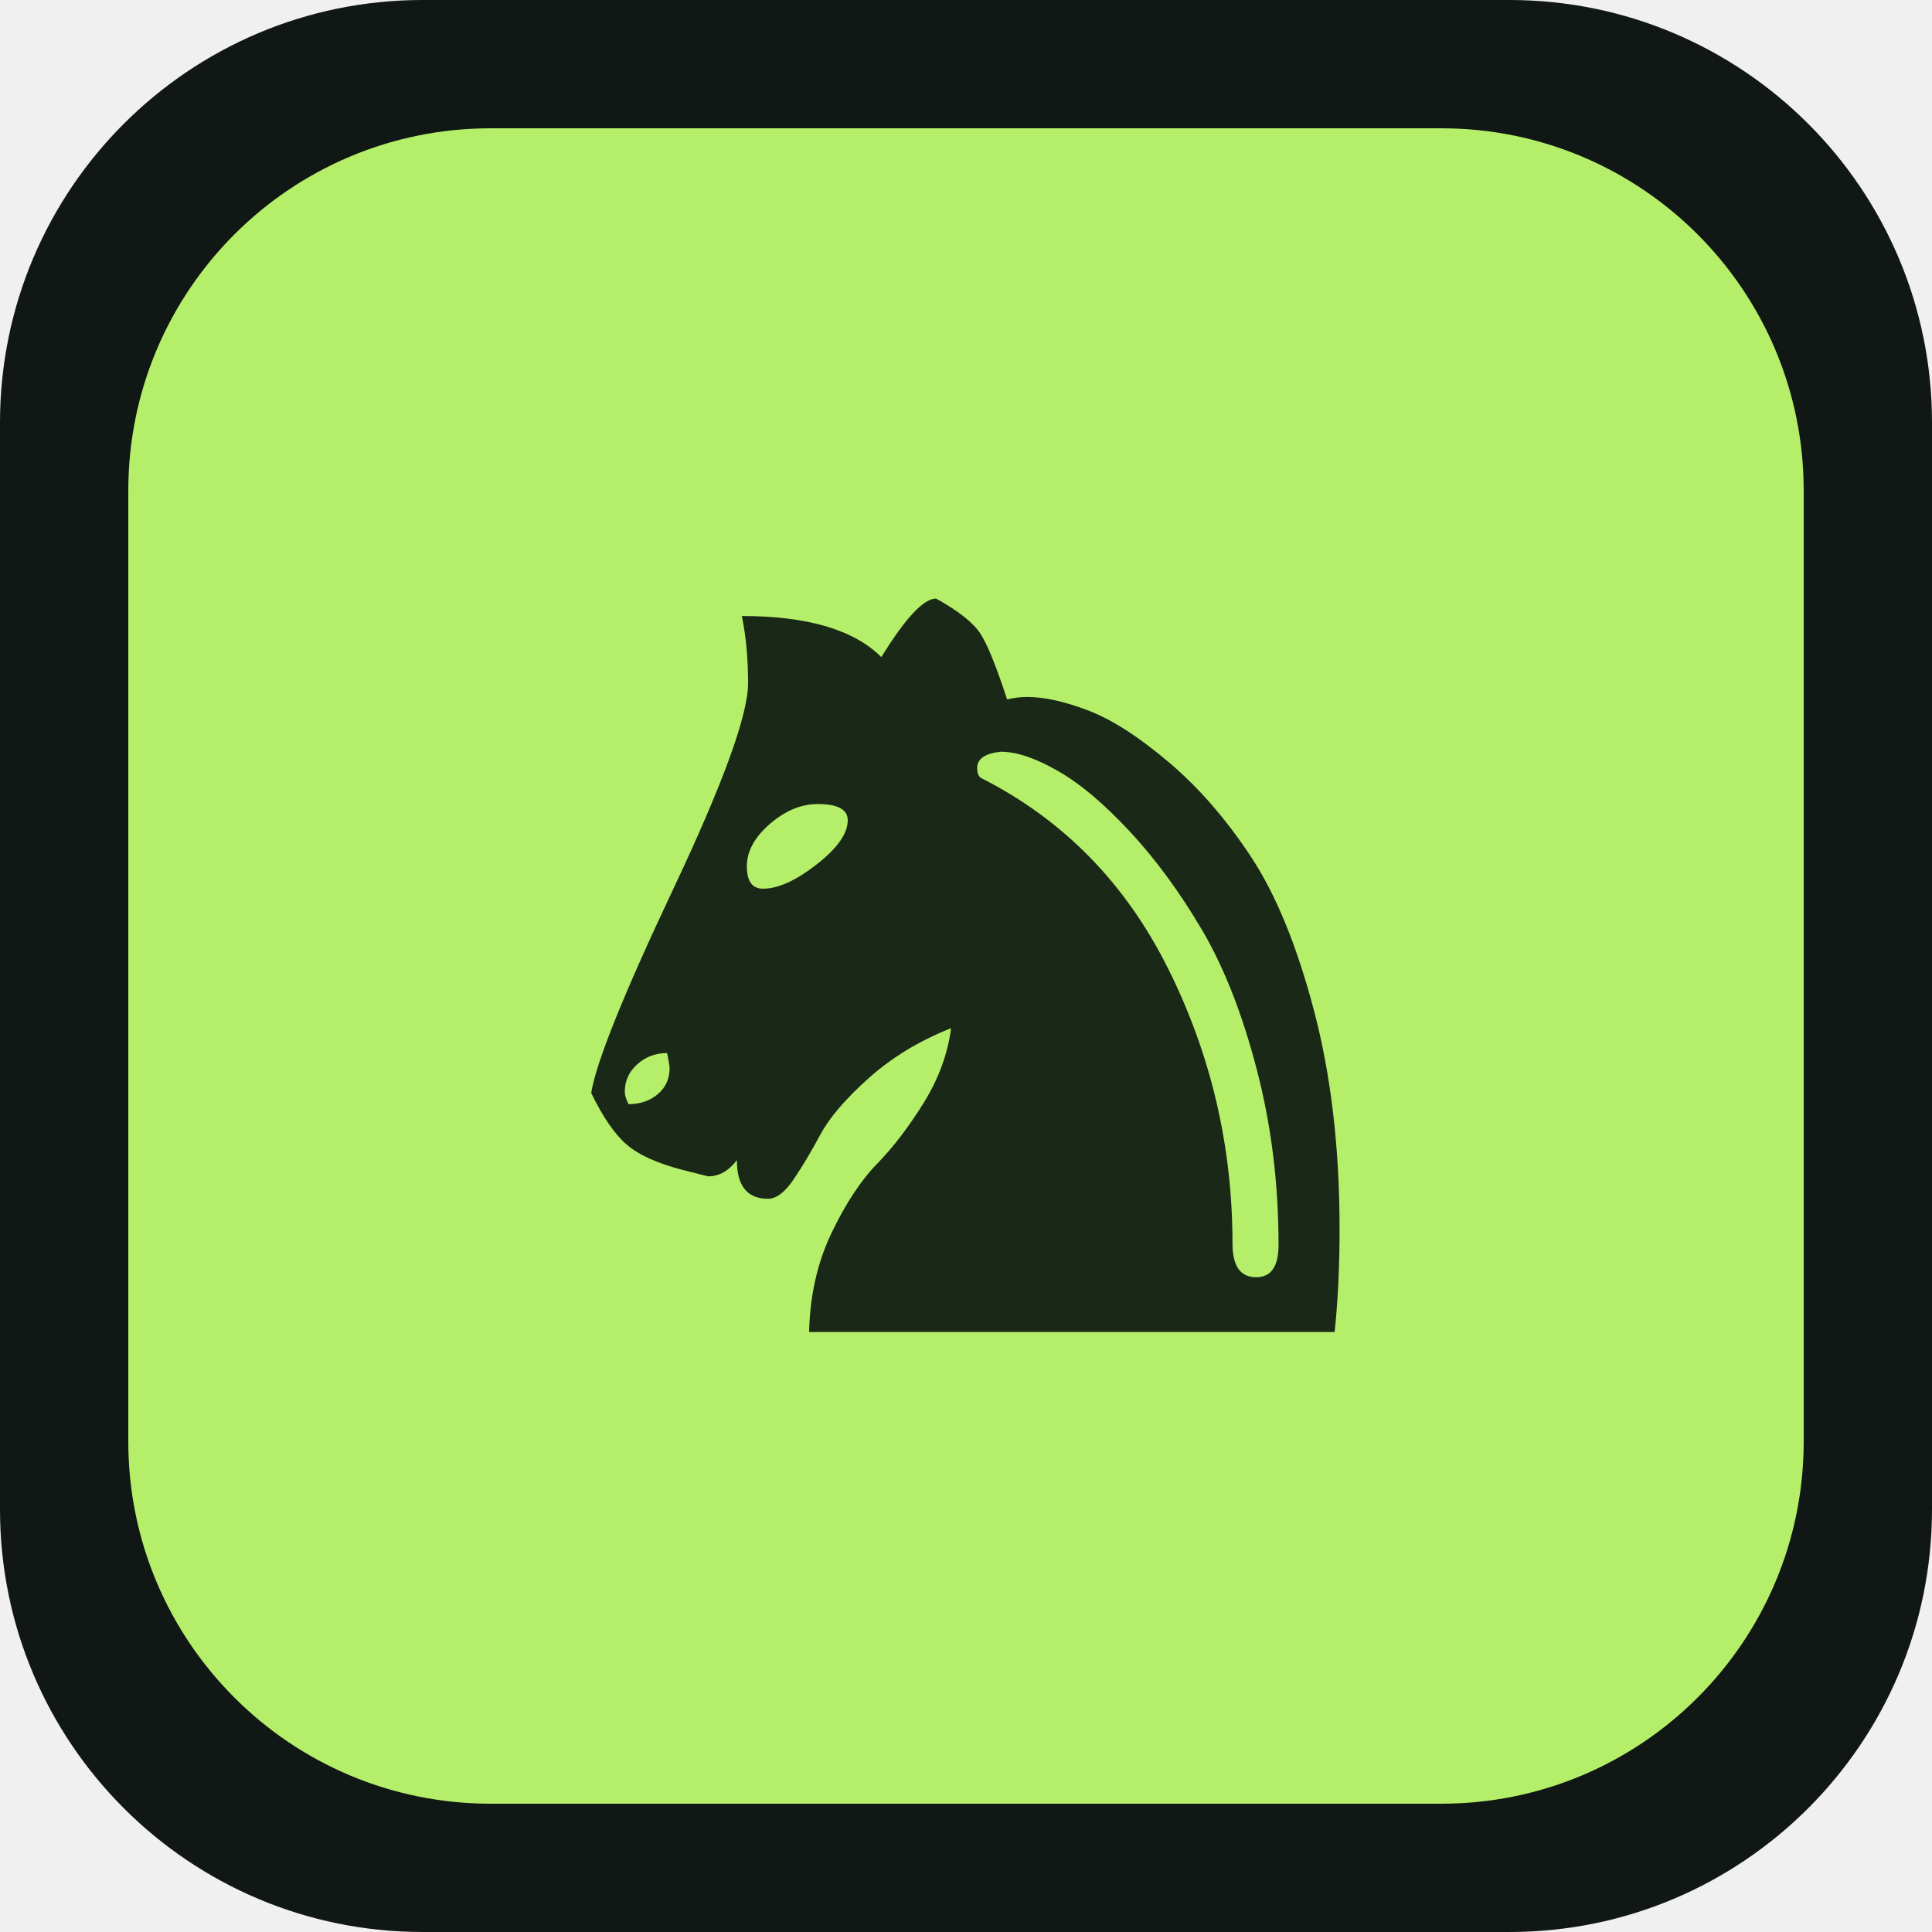
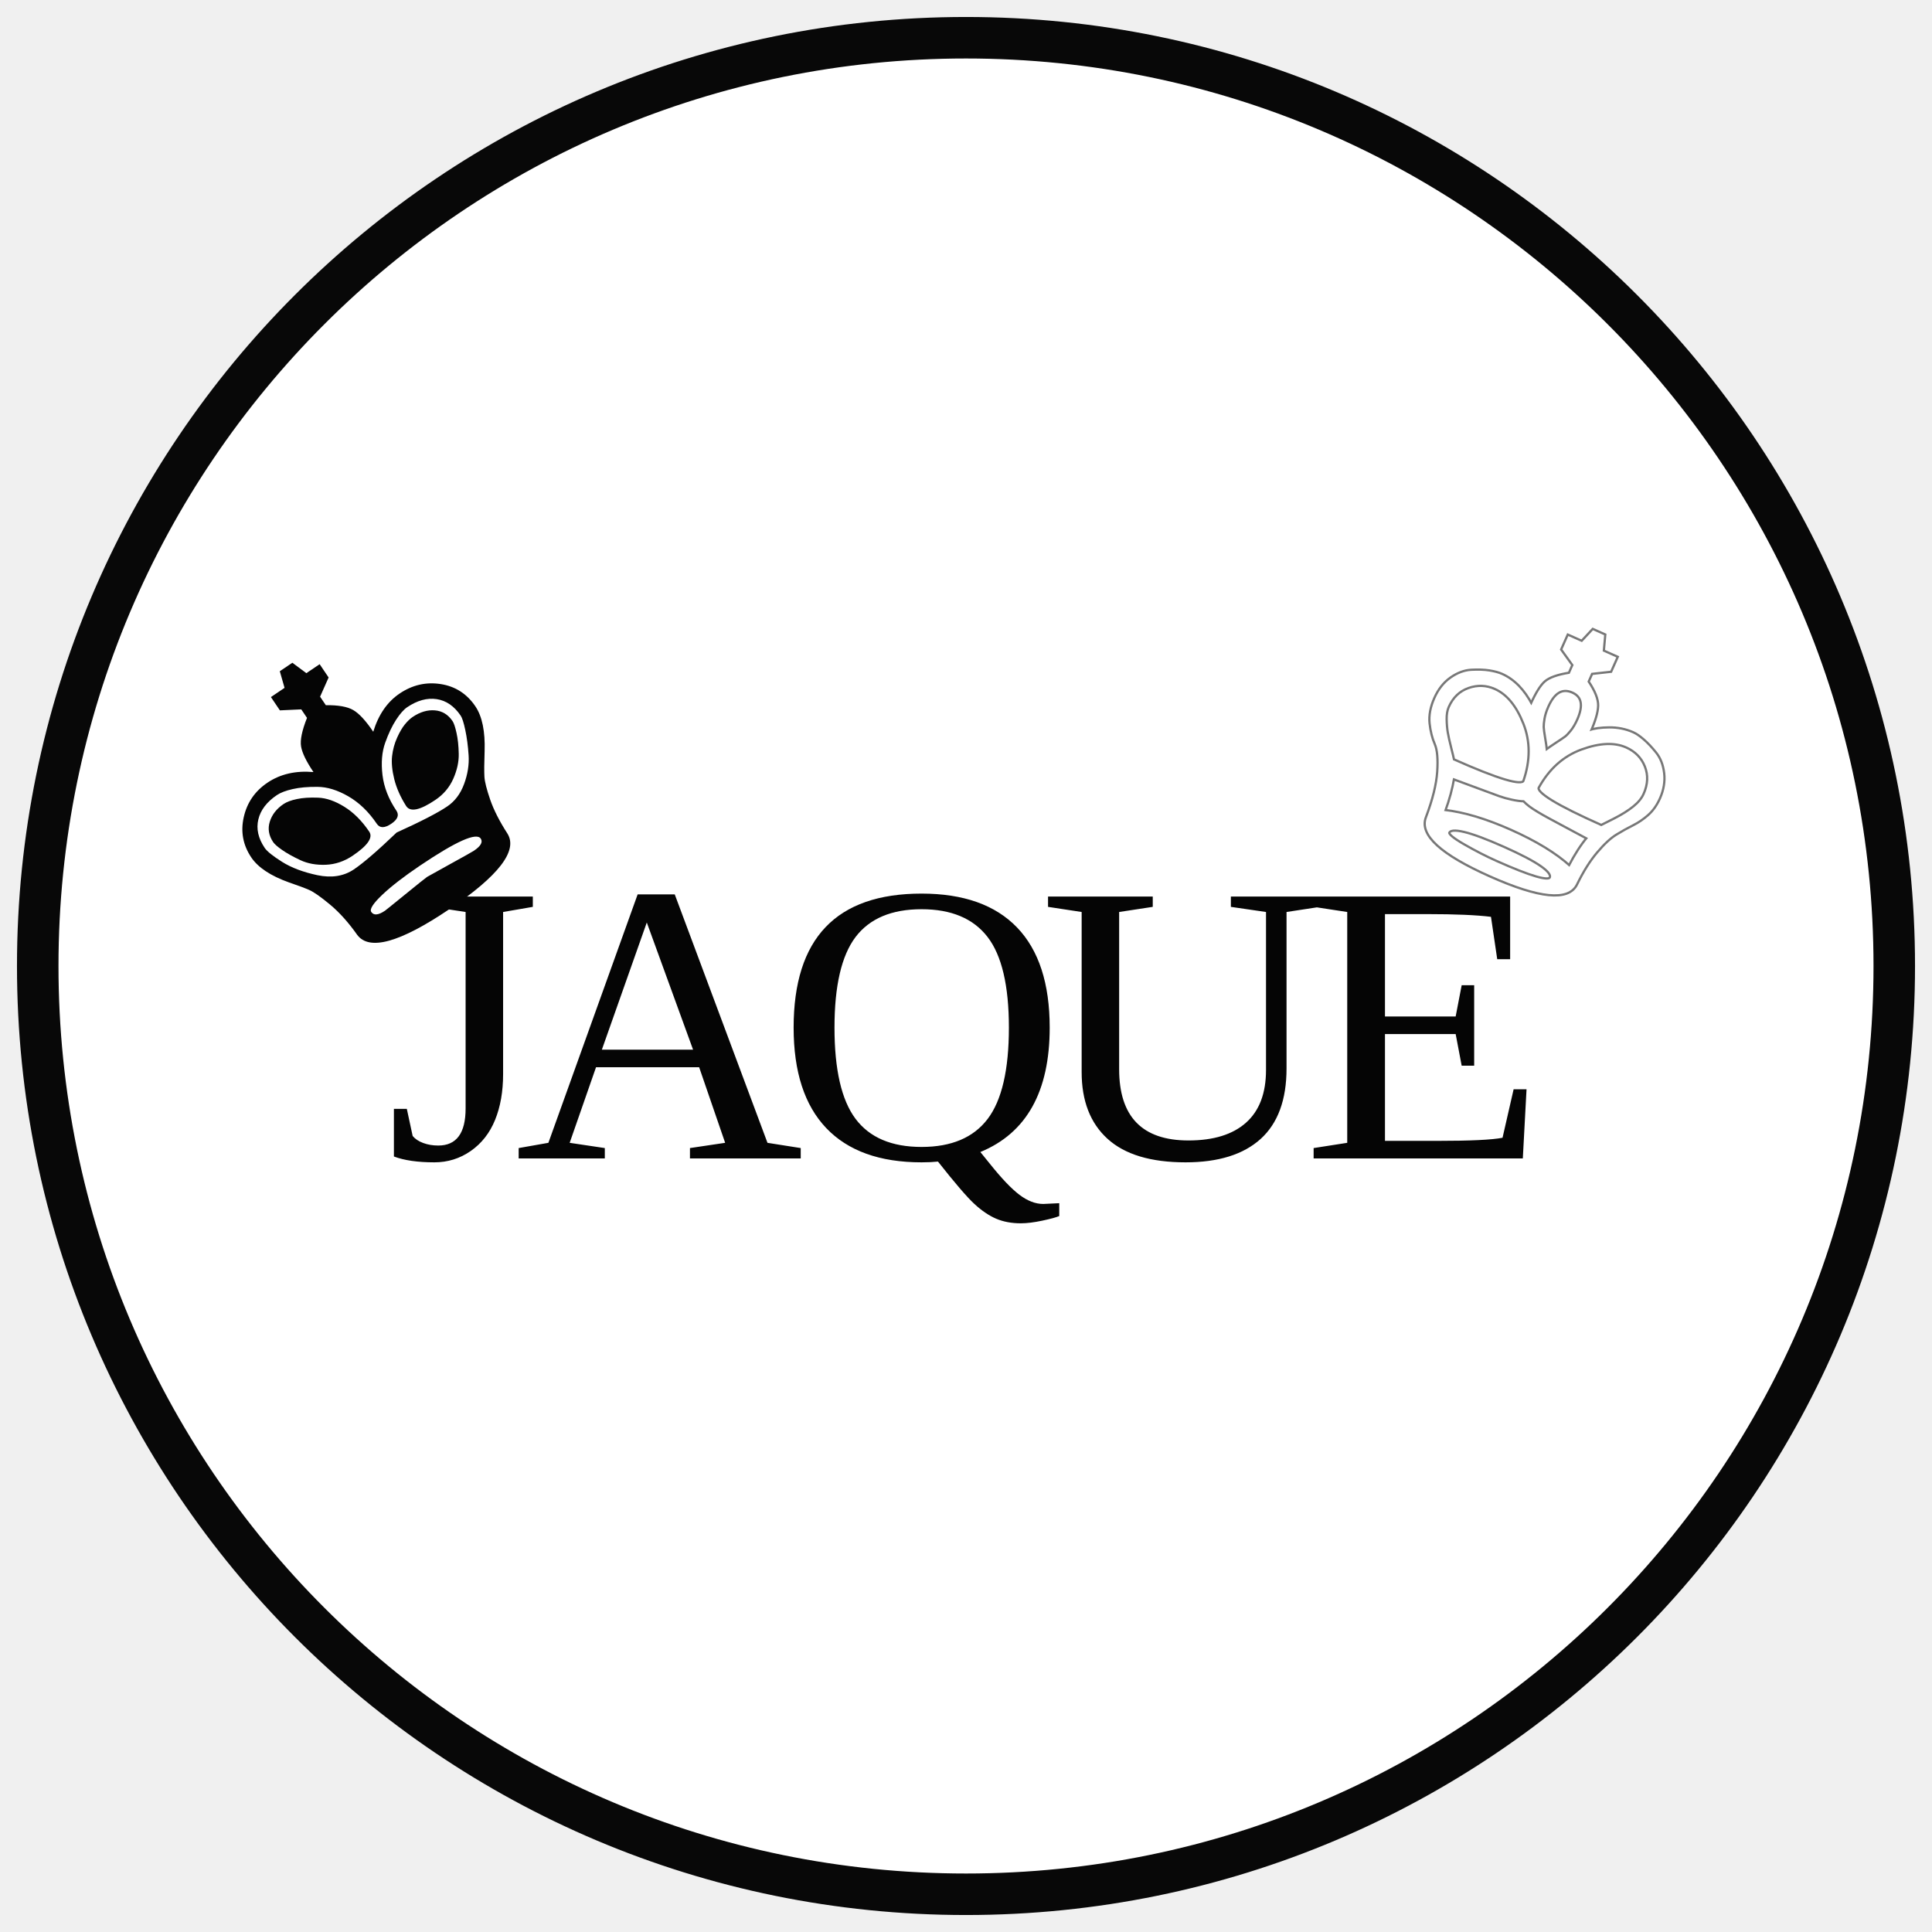
- <svg xmlns="http://www.w3.org/2000/svg" viewBox="0 0 512 512">
-   <rect width="512" height="512" rx="112" fill="#101714" />
-   <rect x="34" y="34" width="444" height="444" rx="96" fill="#b5ef6a" />
-   <text x="256" y="353" text-anchor="middle" font-size="330" font-family="serif" fill="#1a2817">♞</text>
+ <svg xmlns="http://www.w3.org/2000/svg" viewBox="0 0 512 512" role="img" aria-labelledby="title">
+   <circle cx="256" cy="256" r="246" fill="#fff" stroke="#080808" stroke-width="11" />
+   <text x="256" y="307" text-anchor="middle" font-family="Georgia, 'Times New Roman', serif" font-size="106" letter-spacing="-7" fill="#050505">JAQUE</text>
+   <text x="119" y="241" text-anchor="middle" font-family="serif" font-size="118" fill="#050505" transform="rotate(-34 119 241)">♚</text>
+   <text x="395" y="232" text-anchor="middle" font-family="serif" font-size="107" fill="#fff" stroke="#777" stroke-width="1.2" paint-order="stroke" transform="rotate(24 395 232)">♔</text>
</svg>
